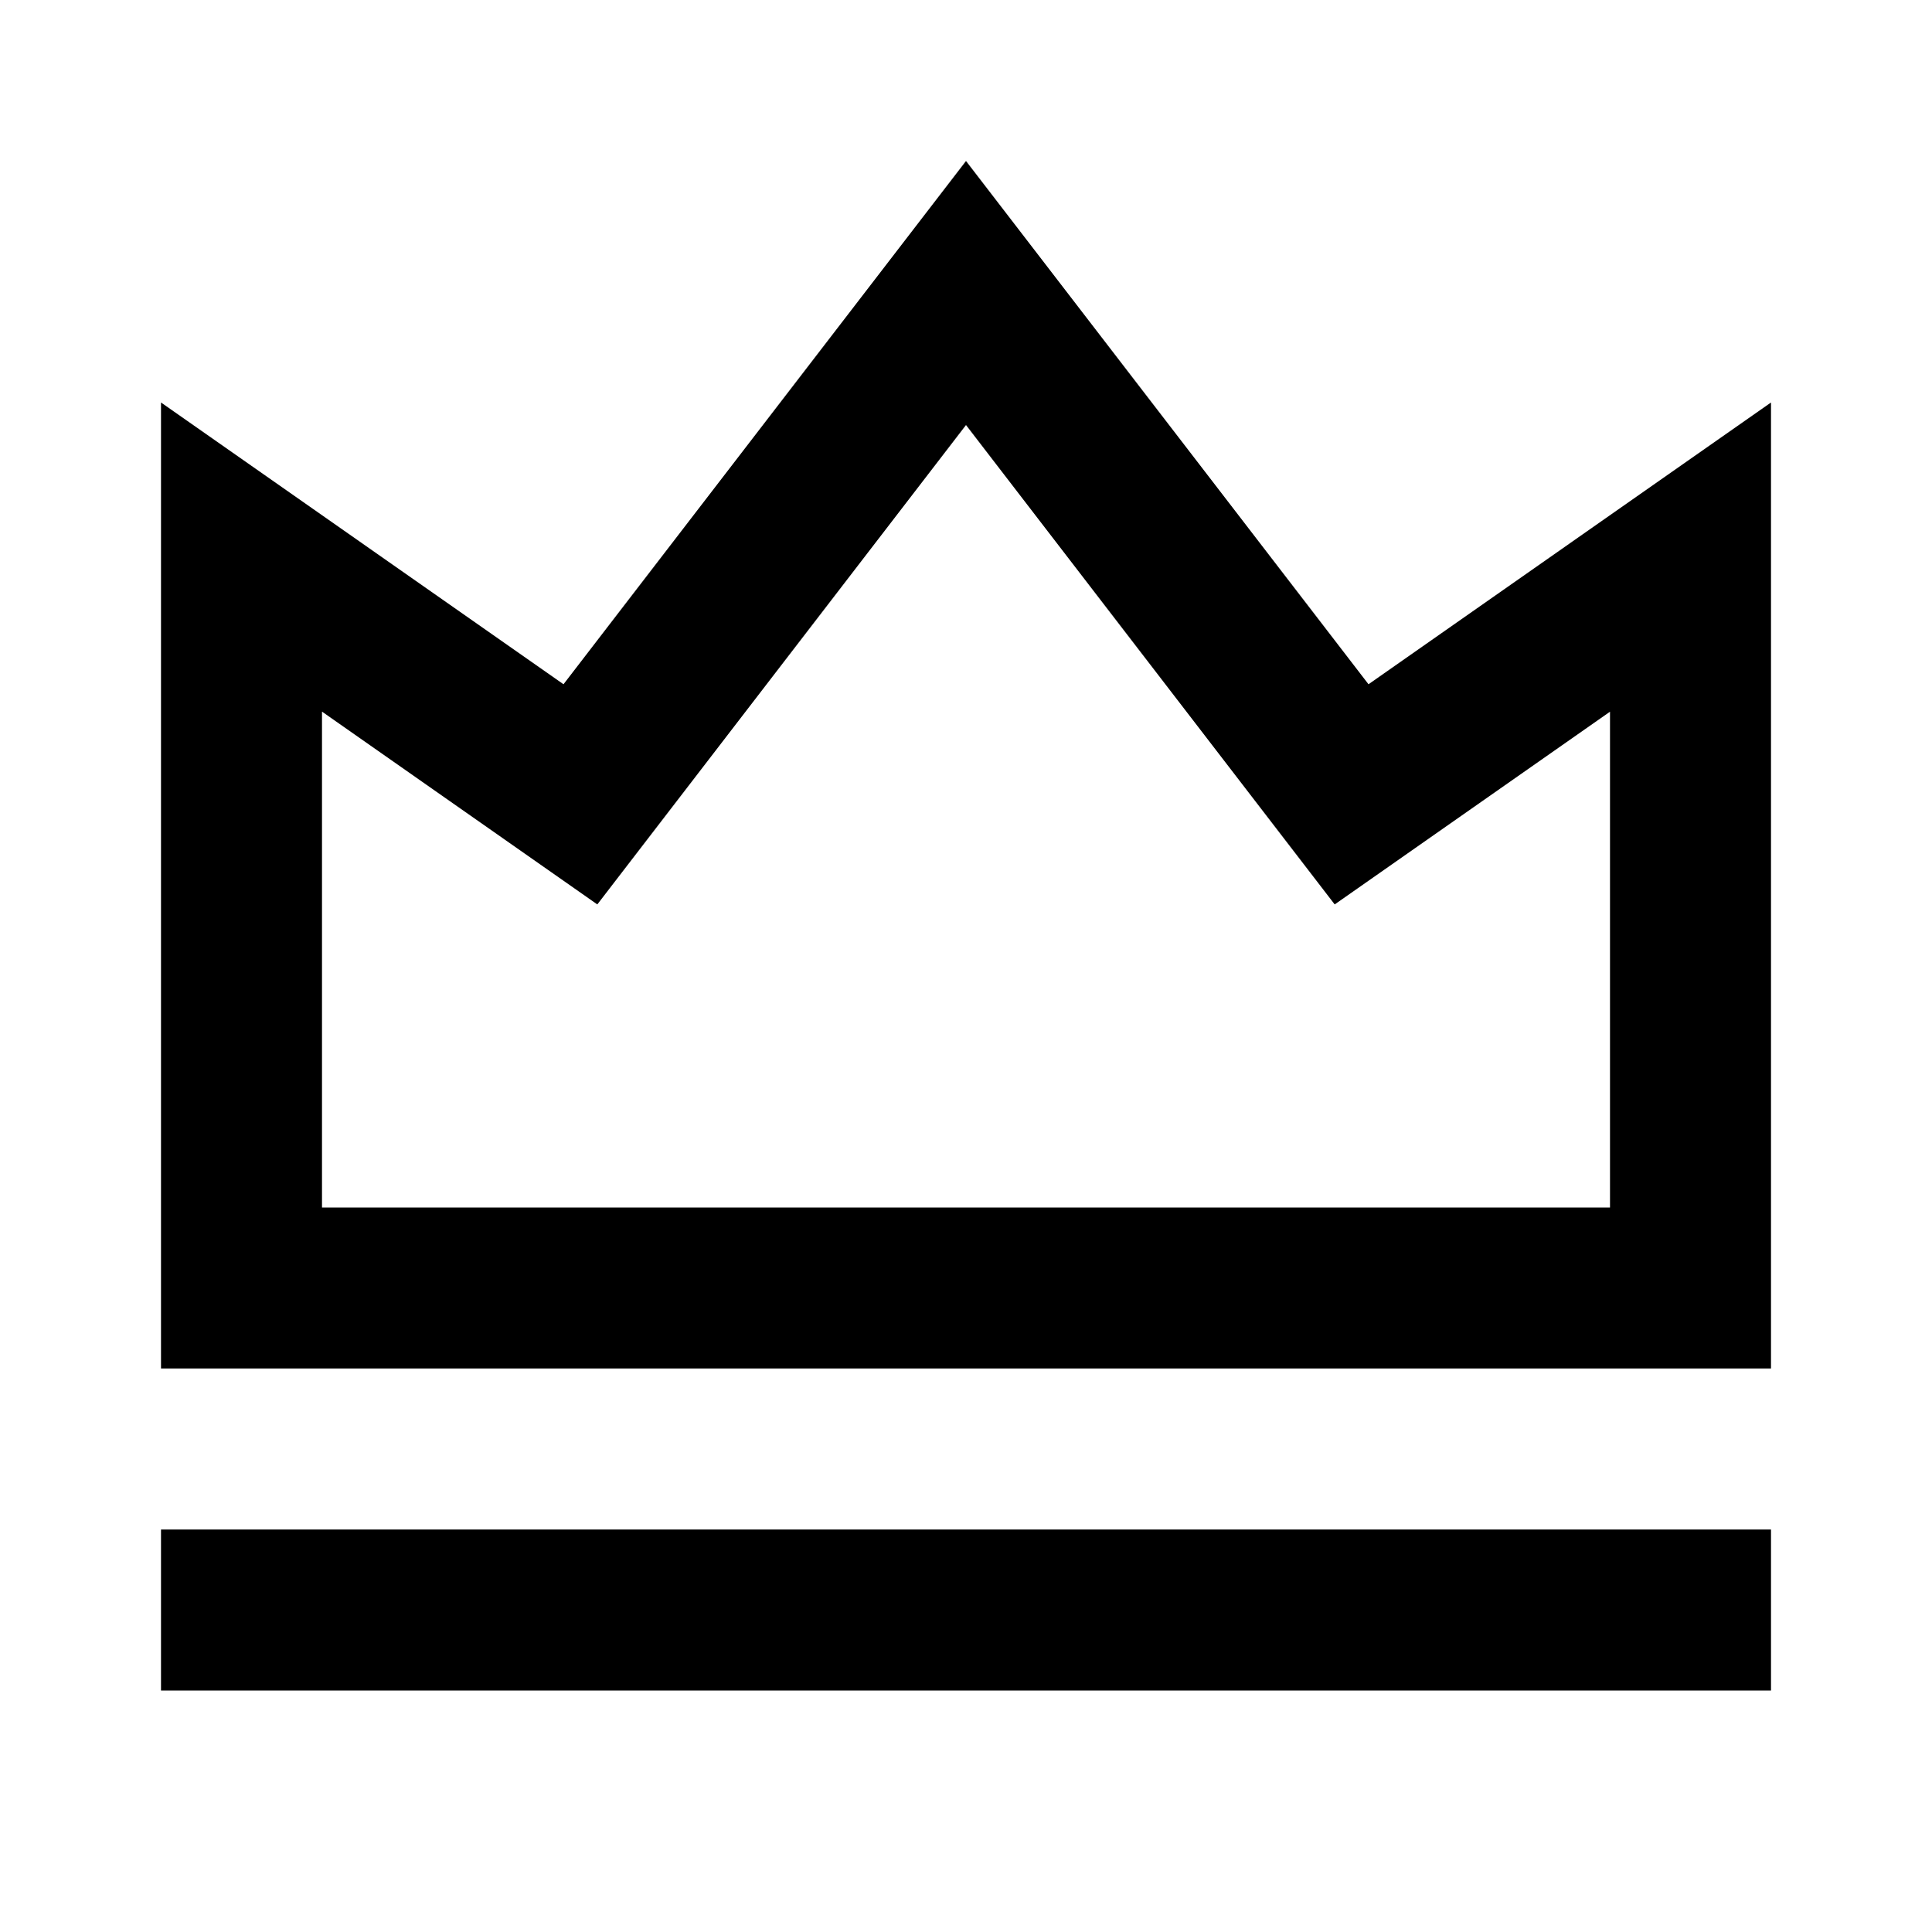
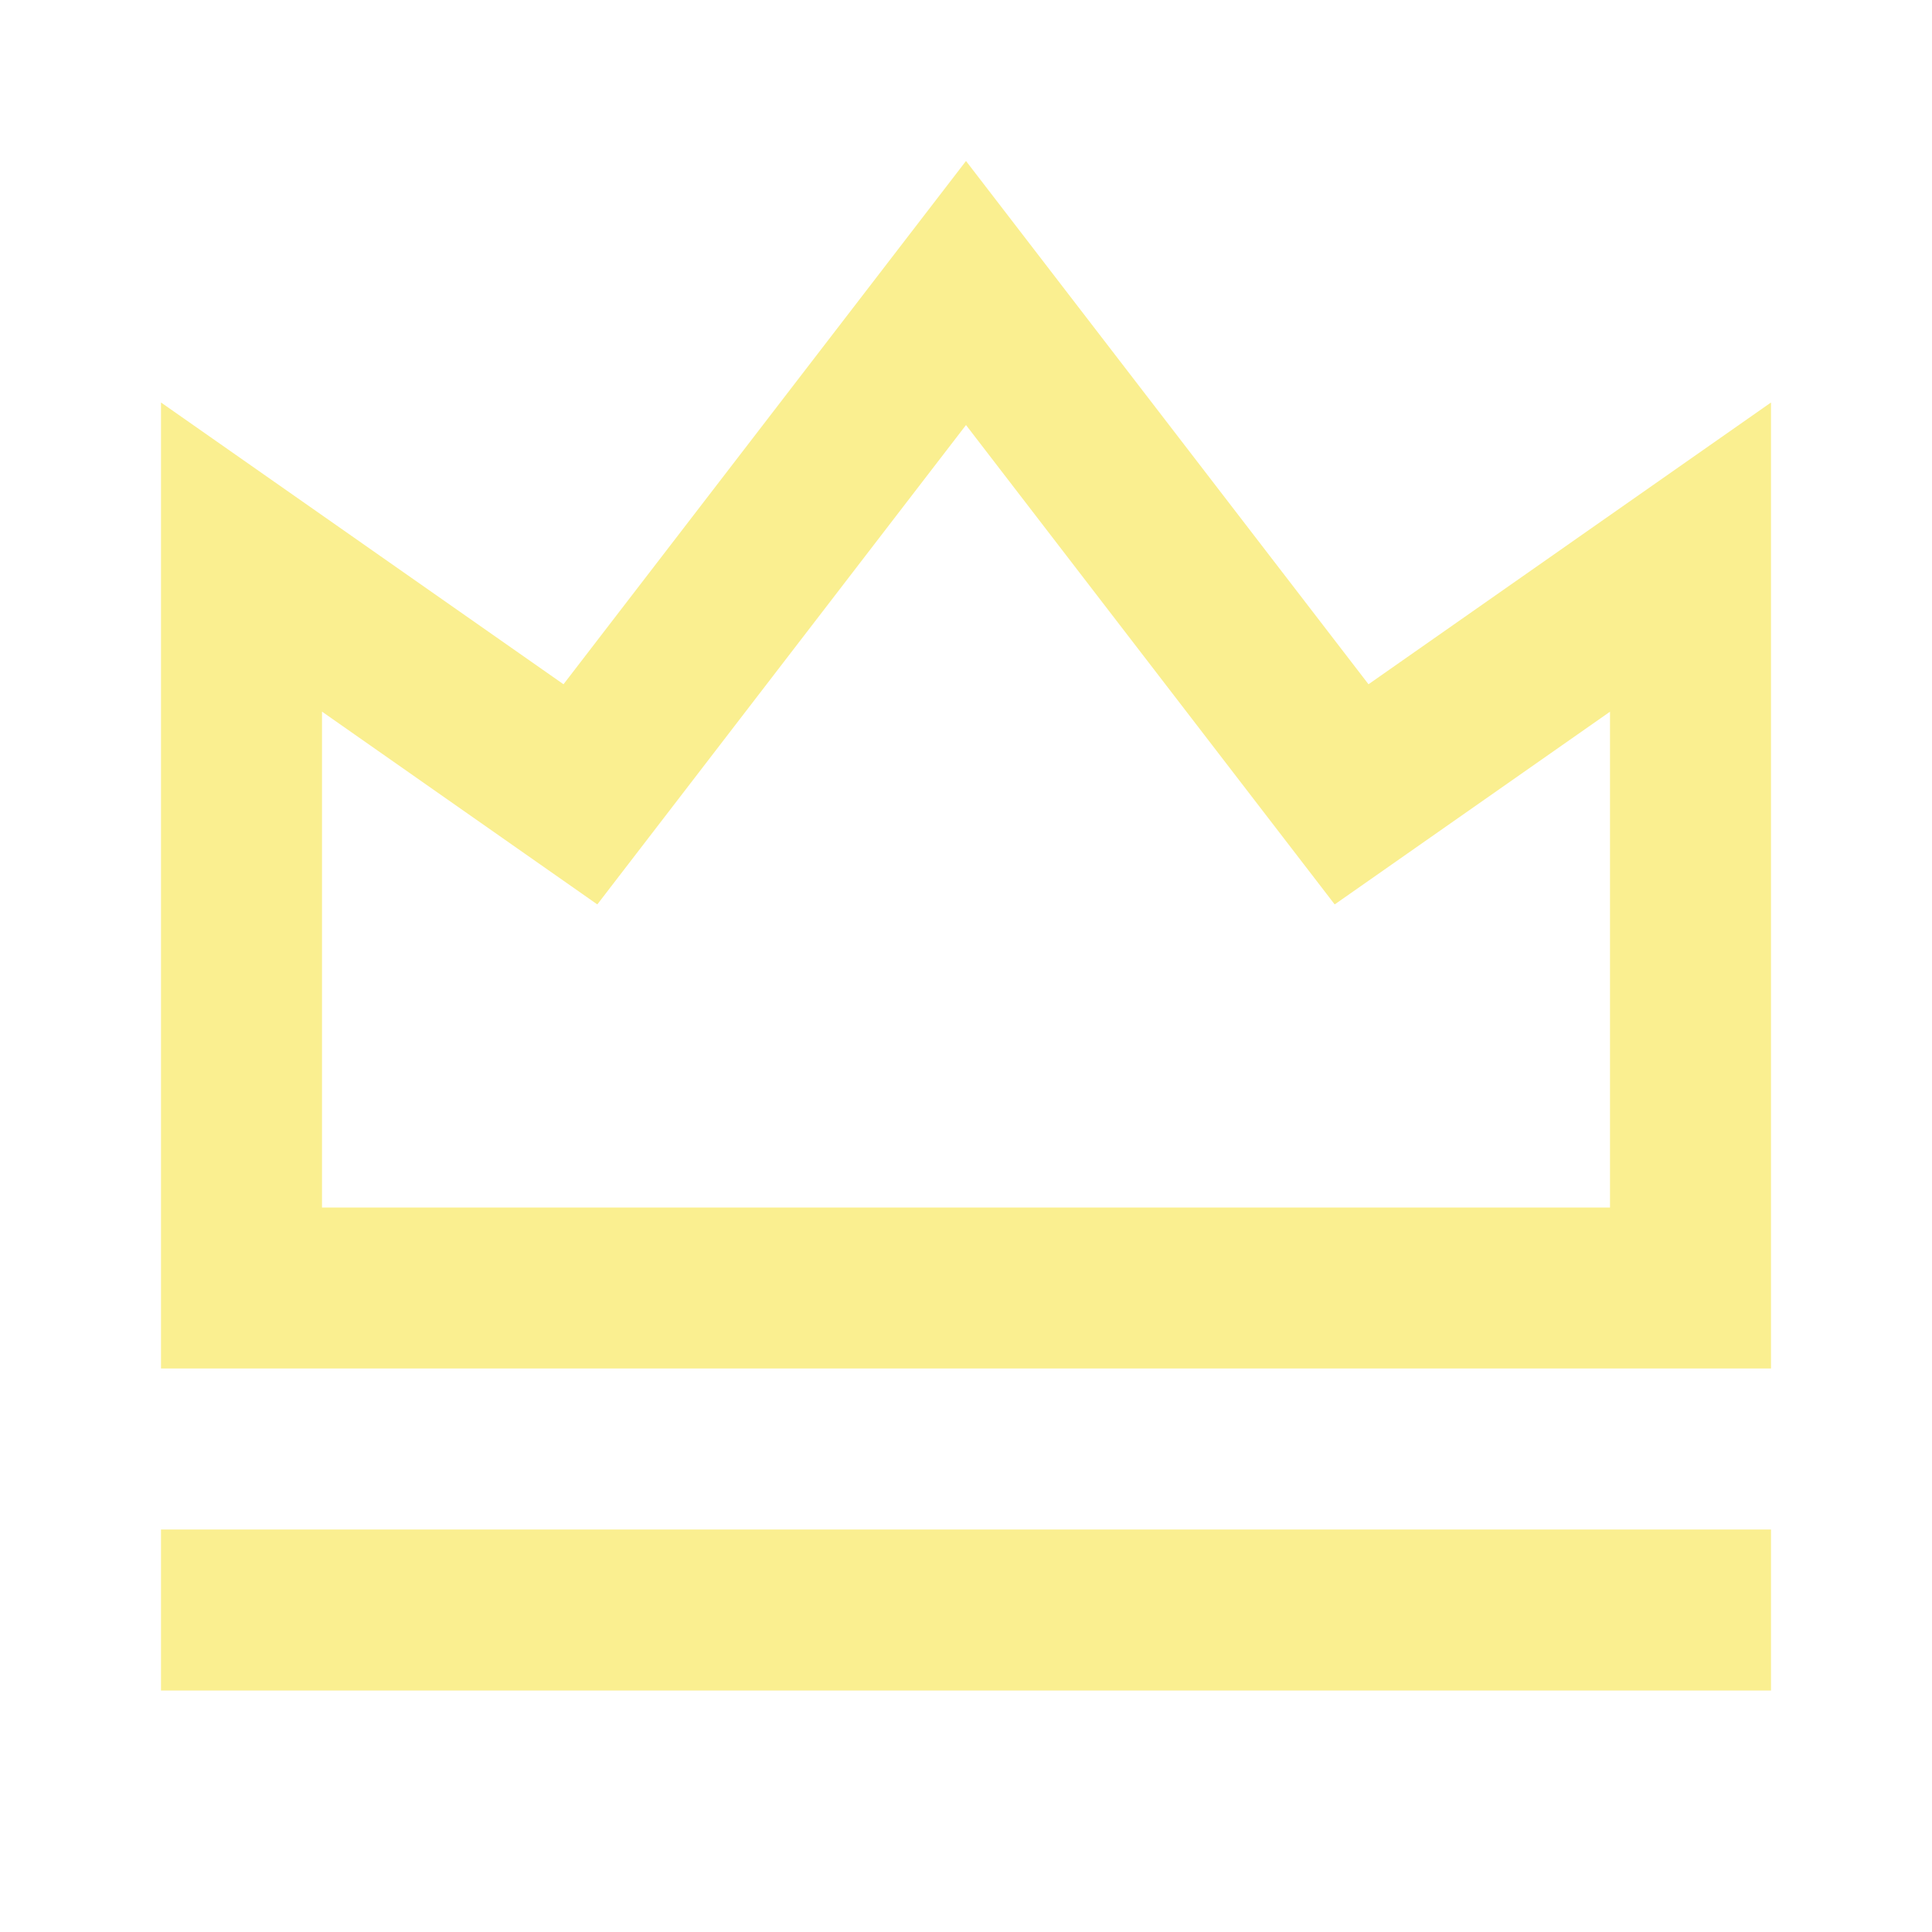
<svg xmlns="http://www.w3.org/2000/svg" viewBox="0 0 24 24" width="24" height="24">
  <path fill="none" d="M0 0h24v24H0z" />
-   <path d="M2 19h20v2H2v-2zM2 5l5 3.5L12 2l5 6.5L22 5v12H2V5zm2 3.841V15h16V8.841l-3.42 2.394L12 5.28l-4.58 5.955L4 8.84z" fill="#000" />
+   <path d="M2 19h20v2H2v-2zM2 5l5 3.5L12 2l5 6.5L22 5v12H2V5zm2 3.841V15h16V8.841l-3.42 2.394L12 5.28l-4.58 5.955L4 8.84z" fill="#FAEF90" />
</svg>
